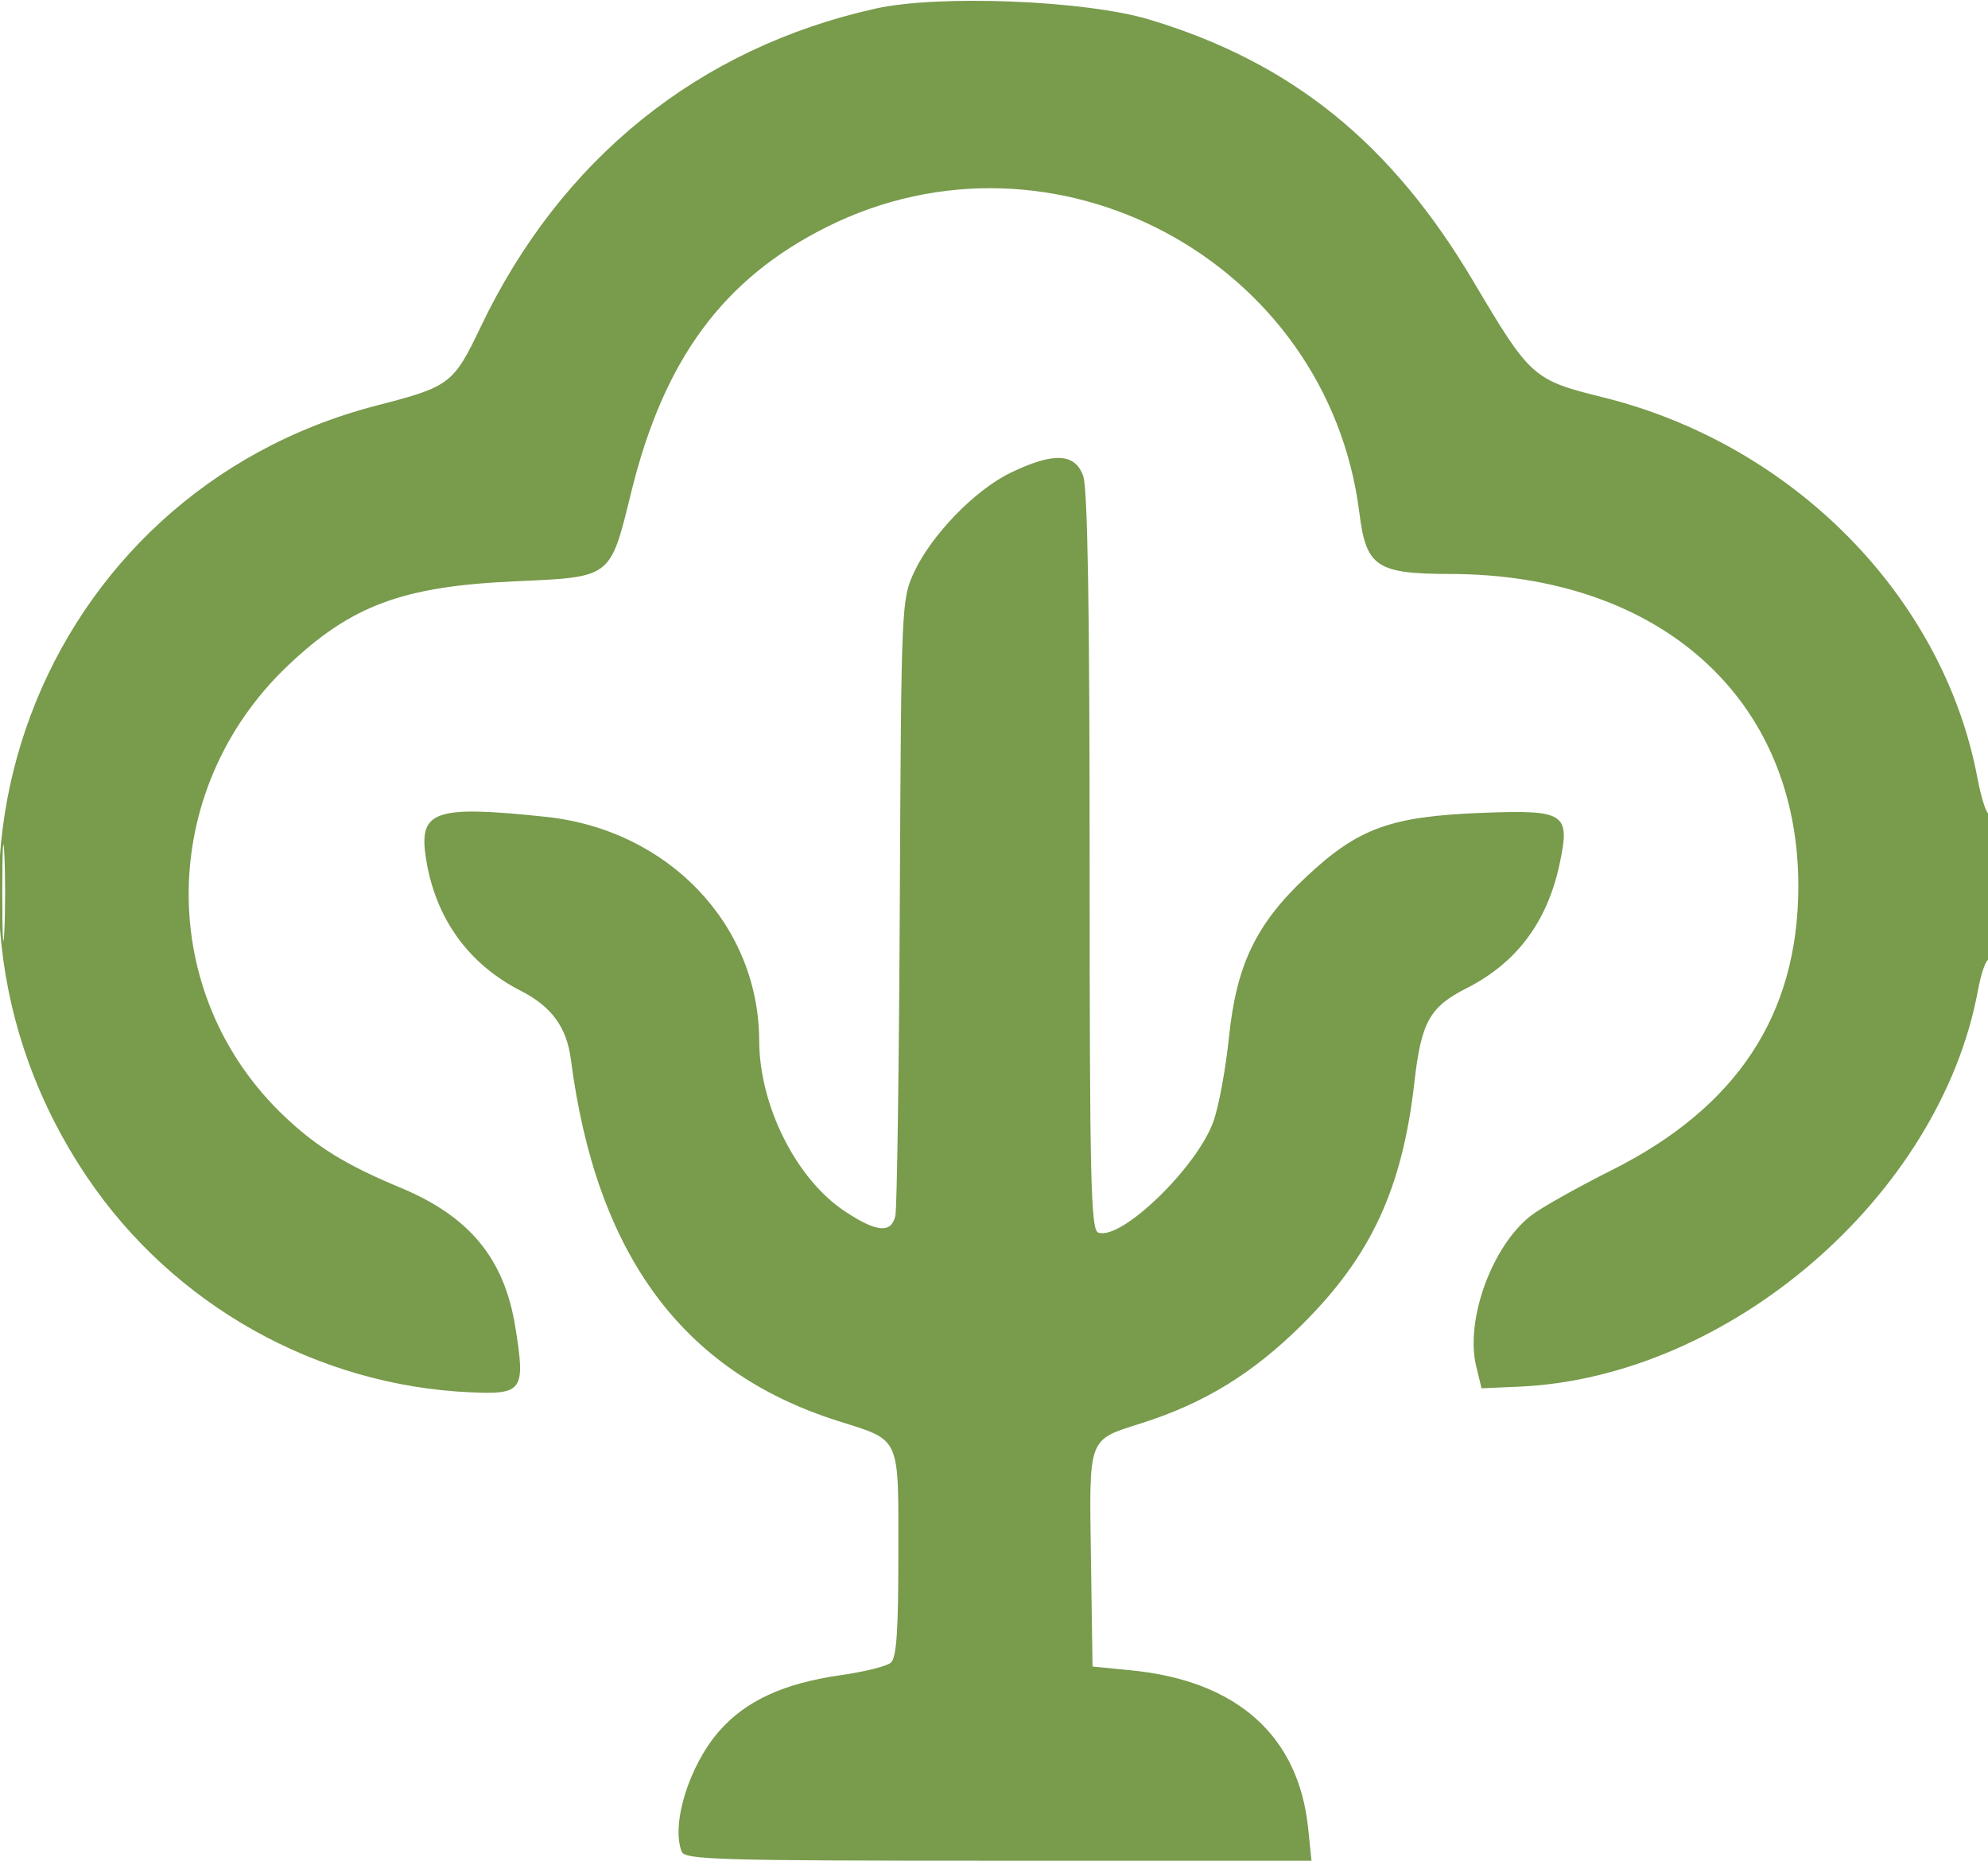
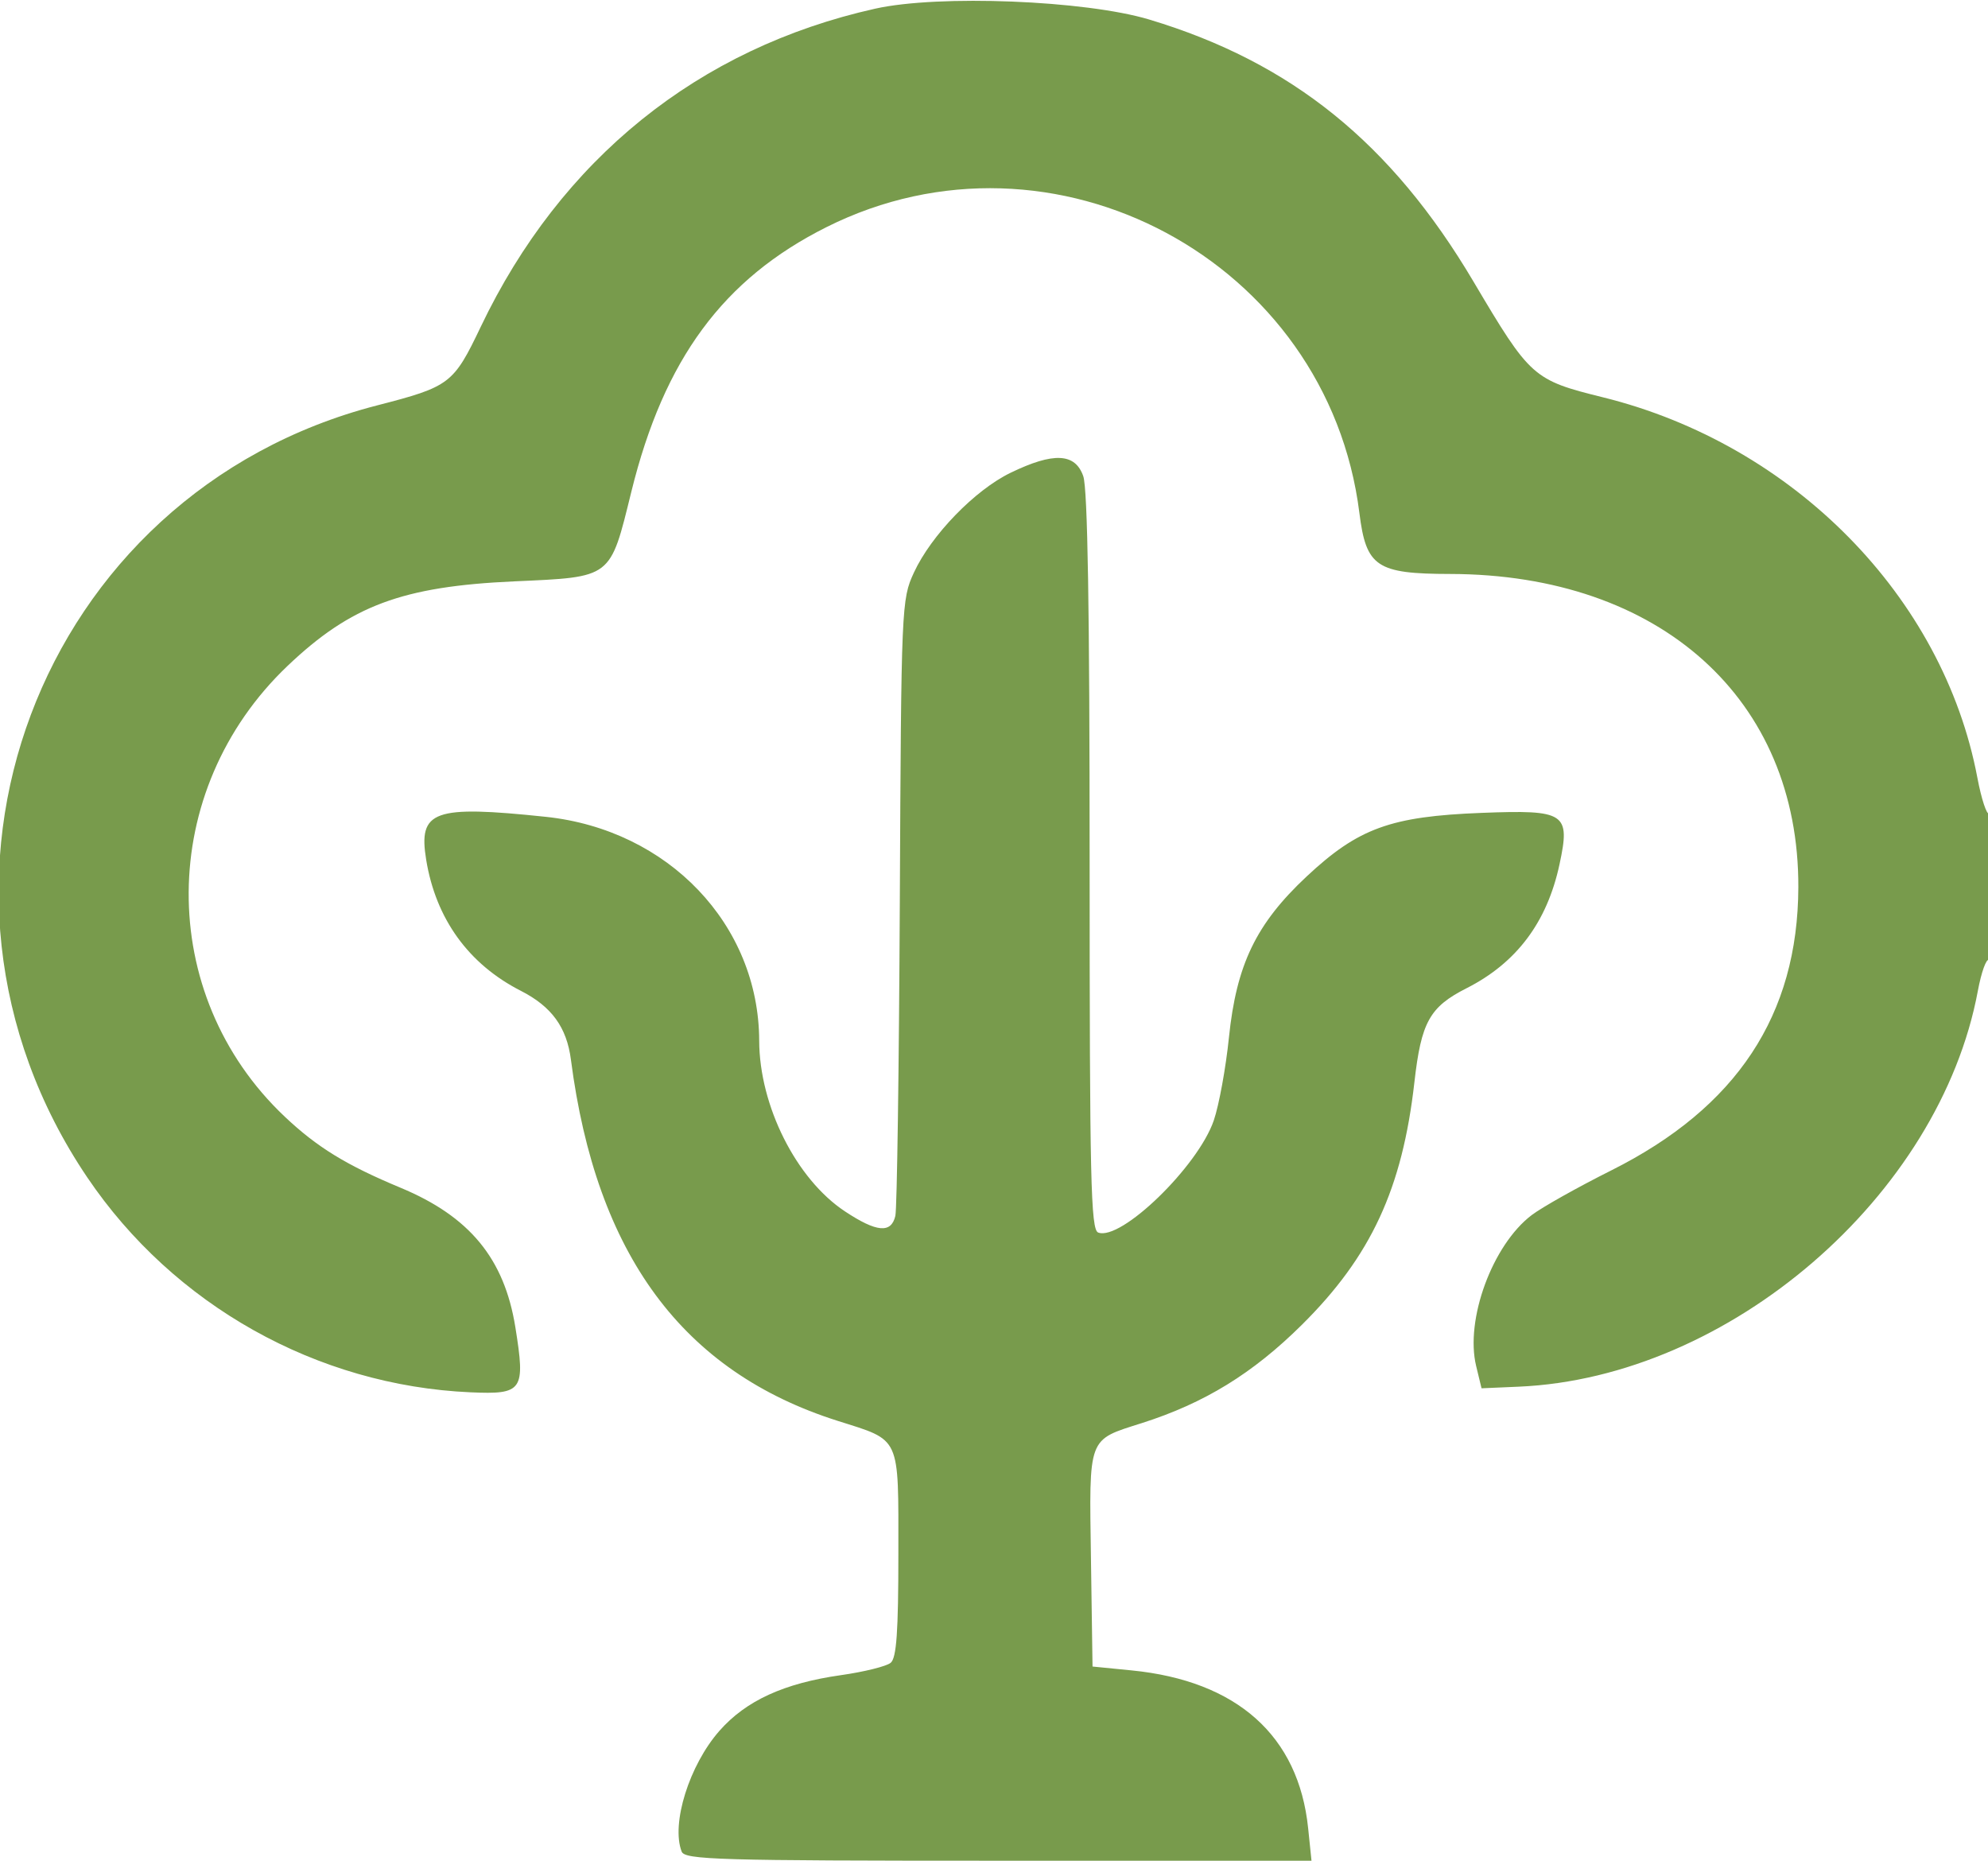
<svg xmlns="http://www.w3.org/2000/svg" width="343" height="321" viewBox="0 0 343 321" version="1.1">
-   <path d="M 151 1.496 C 120.491 8.305, 96.760 27.442, 82.946 56.375 C 78.240 66.232, 77.623 66.700, 65.067 69.936 C 6.454 85.040, -18.972 152.761, 15.062 203.122 C 29.959 225.166, 54.670 239.022, 81.172 240.192 C 90.215 240.592, 90.681 239.916, 88.915 228.951 C 87.009 217.120, 81.036 209.867, 69.110 204.902 C 59.742 201.002, 54.710 197.913, 49.124 192.635 C 26.834 171.570, 27.061 136.330, 49.626 114.864 C 60.552 104.470, 69.416 101.164, 88.699 100.293 C 105.689 99.525, 105.218 99.885, 108.933 84.813 C 114.564 61.963, 124.775 48.118, 142.580 39.191 C 181.725 19.565, 229.104 44.969, 234.543 88.498 C 235.704 97.789, 237.501 98.996, 250.205 99.017 C 286.452 99.078, 310.394 120.622, 310.276 153.073 C 310.196 175.119, 299.658 191.064, 278 201.910 C 272.225 204.802, 266.048 208.271, 264.272 209.618 C 257.498 214.760, 252.751 227.658, 254.689 235.661 L 255.618 239.500 262.059 239.220 C 298.351 237.640, 334.669 206.317, 341.253 170.918 C 341.849 167.712, 342.711 165.321, 343.168 165.604 C 343.626 165.887, 344 160.215, 344 153 C 344 145.785, 343.646 140.101, 343.214 140.368 C 342.782 140.635, 341.861 137.849, 341.168 134.177 C 335.273 102.952, 309.420 76.676, 276.591 68.548 C 264.501 65.554, 264.039 65.141, 254.219 48.561 C 240.071 24.676, 222.844 10.755, 198.297 3.373 C 187.258 0.053, 161.963 -0.951, 151 1.496 M 174.368 81.557 C 168.196 84.544, 160.667 92.316, 157.679 98.783 C 155.540 103.414, 155.495 104.451, 155.250 155.500 C 155.113 184.100, 154.767 208.512, 154.481 209.750 C 153.772 212.822, 151.245 212.597, 145.776 208.975 C 137.373 203.409, 131.021 190.766, 130.988 179.540 C 130.929 159.510, 115.311 143.134, 94.146 140.911 C 74.783 138.877, 72.143 139.826, 73.531 148.325 C 75.196 158.516, 80.838 166.326, 89.860 170.929 C 95.186 173.646, 97.778 177.211, 98.506 182.820 C 102.868 216.444, 117.768 236.622, 144.500 245.109 C 155.506 248.603, 155 247.498, 155 268.033 C 155 281.541, 154.684 286.017, 153.673 286.857 C 152.943 287.463, 149.080 288.421, 145.089 288.987 C 135.270 290.380, 128.712 293.385, 124.130 298.589 C 118.925 304.502, 115.761 314.607, 117.607 319.418 C 118.150 320.834, 123.898 321, 172.247 321 L 226.280 321 225.700 315.383 C 224.056 299.451, 213.441 289.966, 195.240 288.166 L 188.500 287.500 188.229 268.924 C 187.918 247.657, 187.603 248.498, 197 245.505 C 207.811 242.062, 216.147 236.944, 224.618 228.547 C 236.548 216.721, 241.953 205.073, 244.034 186.699 C 245.209 176.326, 246.659 173.713, 253.034 170.483 C 261.667 166.108, 266.929 159.091, 269.073 149.097 C 270.971 140.246, 270.109 139.677, 255.652 140.232 C 239.947 140.835, 234.354 142.866, 225.444 151.201 C 216.719 159.363, 213.326 166.396, 212.033 179 C 211.497 184.225, 210.322 190.653, 209.423 193.286 C 206.708 201.232, 193.401 214.135, 189.475 212.629 C 188.197 212.138, 188 203.613, 188 148.681 C 188 105.240, 187.655 84.308, 186.902 82.149 C 185.508 78.149, 181.774 77.972, 174.368 81.557 M 0.392 154 C 0.392 161.425, 0.549 164.463, 0.742 160.750 C 0.934 157.037, 0.934 150.963, 0.742 147.250 C 0.549 143.537, 0.392 146.575, 0.392 154" stroke="none" fill="#789b4c" fill-rule="evenodd" />
+   <path d="M 151 1.496 C 120.491 8.305, 96.760 27.442, 82.946 56.375 C 78.240 66.232, 77.623 66.700, 65.067 69.936 C 6.454 85.040, -18.972 152.761, 15.062 203.122 C 29.959 225.166, 54.670 239.022, 81.172 240.192 C 90.215 240.592, 90.681 239.916, 88.915 228.951 C 87.009 217.120, 81.036 209.867, 69.110 204.902 C 59.742 201.002, 54.710 197.913, 49.124 192.635 C 26.834 171.570, 27.061 136.330, 49.626 114.864 C 60.552 104.470, 69.416 101.164, 88.699 100.293 C 105.689 99.525, 105.218 99.885, 108.933 84.813 C 114.564 61.963, 124.775 48.118, 142.580 39.191 C 181.725 19.565, 229.104 44.969, 234.543 88.498 C 235.704 97.789, 237.501 98.996, 250.205 99.017 C 286.452 99.078, 310.394 120.622, 310.276 153.073 C 310.196 175.119, 299.658 191.064, 278 201.910 C 272.225 204.802, 266.048 208.271, 264.272 209.618 C 257.498 214.760, 252.751 227.658, 254.689 235.661 L 255.618 239.500 262.059 239.220 C 298.351 237.640, 334.669 206.317, 341.253 170.918 C 341.849 167.712, 342.711 165.321, 343.168 165.604 C 343.626 165.887, 344 160.215, 344 153 C 344 145.785, 343.646 140.101, 343.214 140.368 C 342.782 140.635, 341.861 137.849, 341.168 134.177 C 335.273 102.952, 309.420 76.676, 276.591 68.548 C 264.501 65.554, 264.039 65.141, 254.219 48.561 C 240.071 24.676, 222.844 10.755, 198.297 3.373 C 187.258 0.053, 161.963 -0.951, 151 1.496 M 174.368 81.557 C 168.196 84.544, 160.667 92.316, 157.679 98.783 C 155.540 103.414, 155.495 104.451, 155.250 155.500 C 155.113 184.100, 154.767 208.512, 154.481 209.750 C 153.772 212.822, 151.245 212.597, 145.776 208.975 C 137.373 203.409, 131.021 190.766, 130.988 179.540 C 130.929 159.510, 115.311 143.134, 94.146 140.911 C 74.783 138.877, 72.143 139.826, 73.531 148.325 C 75.196 158.516, 80.838 166.326, 89.860 170.929 C 95.186 173.646, 97.778 177.211, 98.506 182.820 C 102.868 216.444, 117.768 236.622, 144.500 245.109 C 155.506 248.603, 155 247.498, 155 268.033 C 155 281.541, 154.684 286.017, 153.673 286.857 C 152.943 287.463, 149.080 288.421, 145.089 288.987 C 135.270 290.380, 128.712 293.385, 124.130 298.589 C 118.925 304.502, 115.761 314.607, 117.607 319.418 C 118.150 320.834, 123.898 321, 172.247 321 L 226.280 321 225.700 315.383 C 224.056 299.451, 213.441 289.966, 195.240 288.166 L 188.500 287.500 188.229 268.924 C 187.918 247.657, 187.603 248.498, 197 245.505 C 207.811 242.062, 216.147 236.944, 224.618 228.547 C 236.548 216.721, 241.953 205.073, 244.034 186.699 C 245.209 176.326, 246.659 173.713, 253.034 170.483 C 261.667 166.108, 266.929 159.091, 269.073 149.097 C 270.971 140.246, 270.109 139.677, 255.652 140.232 C 239.947 140.835, 234.354 142.866, 225.444 151.201 C 216.719 159.363, 213.326 166.396, 212.033 179 C 211.497 184.225, 210.322 190.653, 209.423 193.286 C 206.708 201.232, 193.401 214.135, 189.475 212.629 C 188.197 212.138, 188 203.613, 188 148.681 C 188 105.240, 187.655 84.308, 186.902 82.149 C 185.508 78.149, 181.774 77.972, 174.368 81.557" stroke="none" fill="#789b4c" fill-rule="evenodd" />
</svg>
